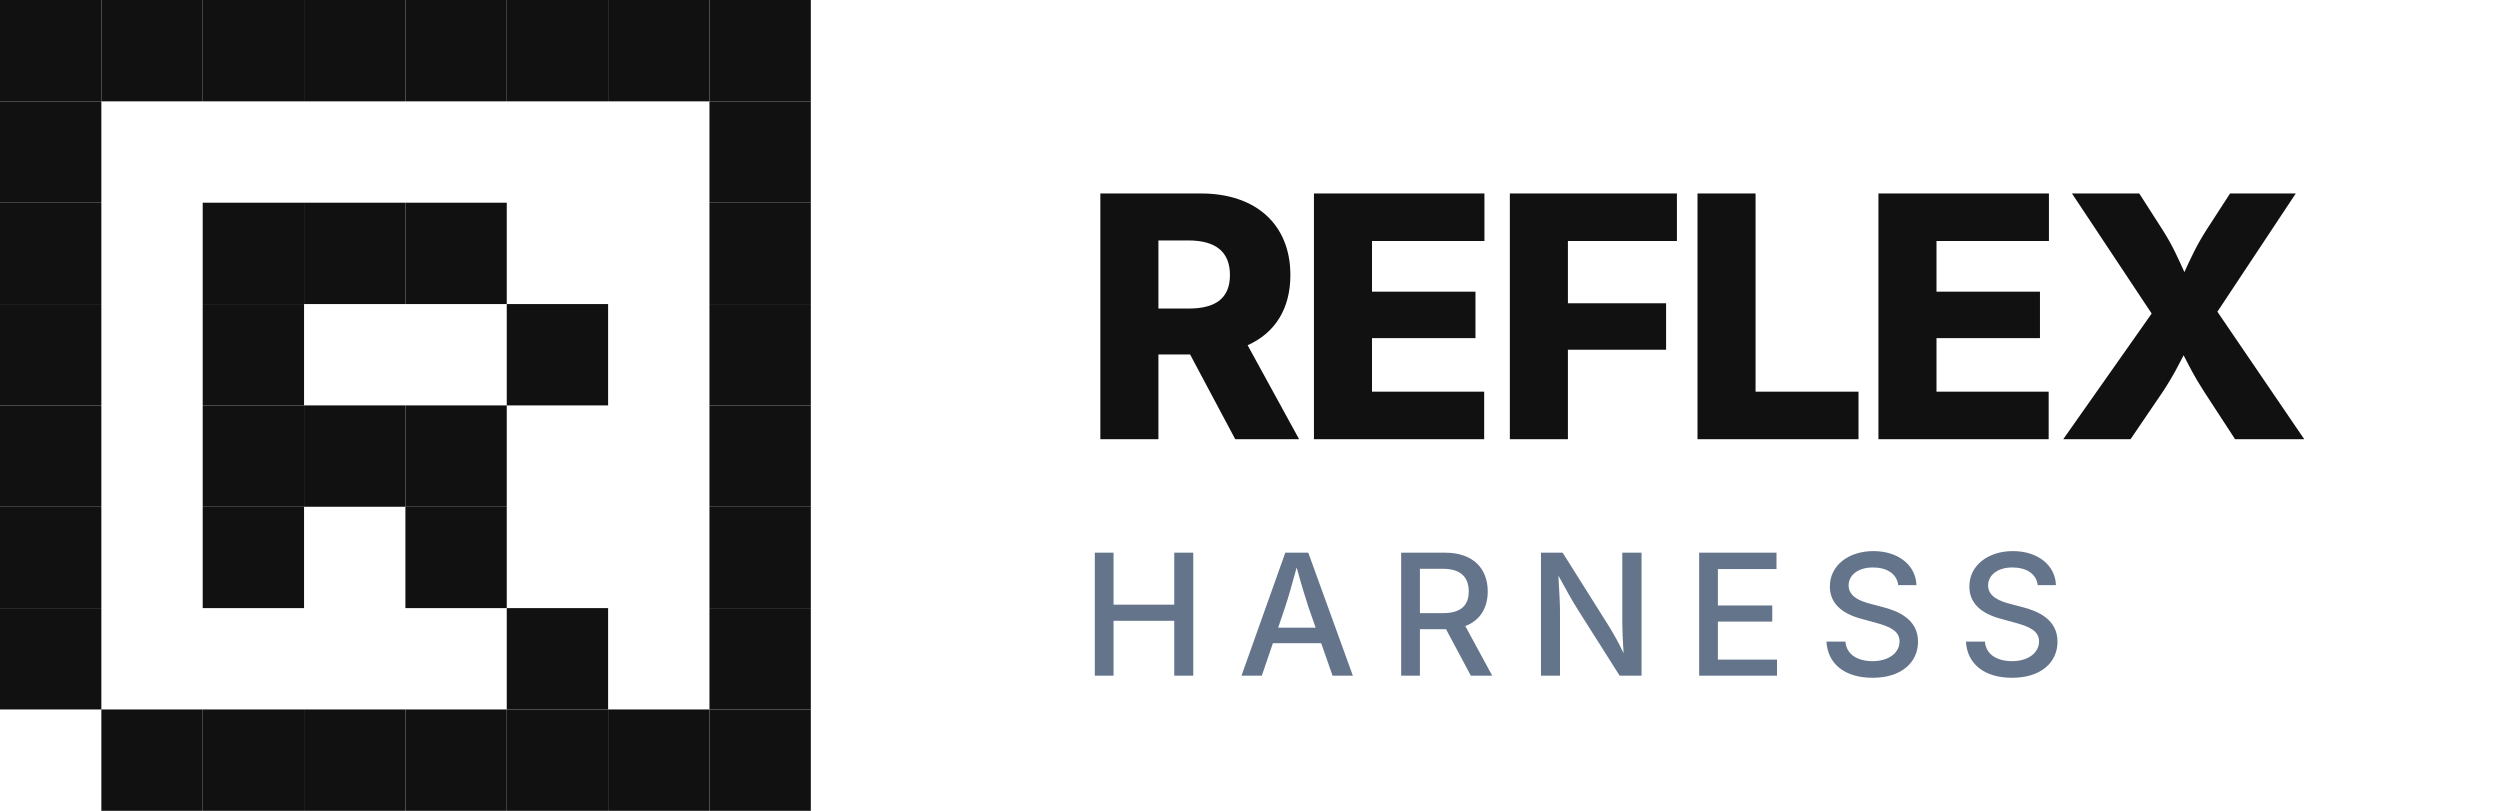
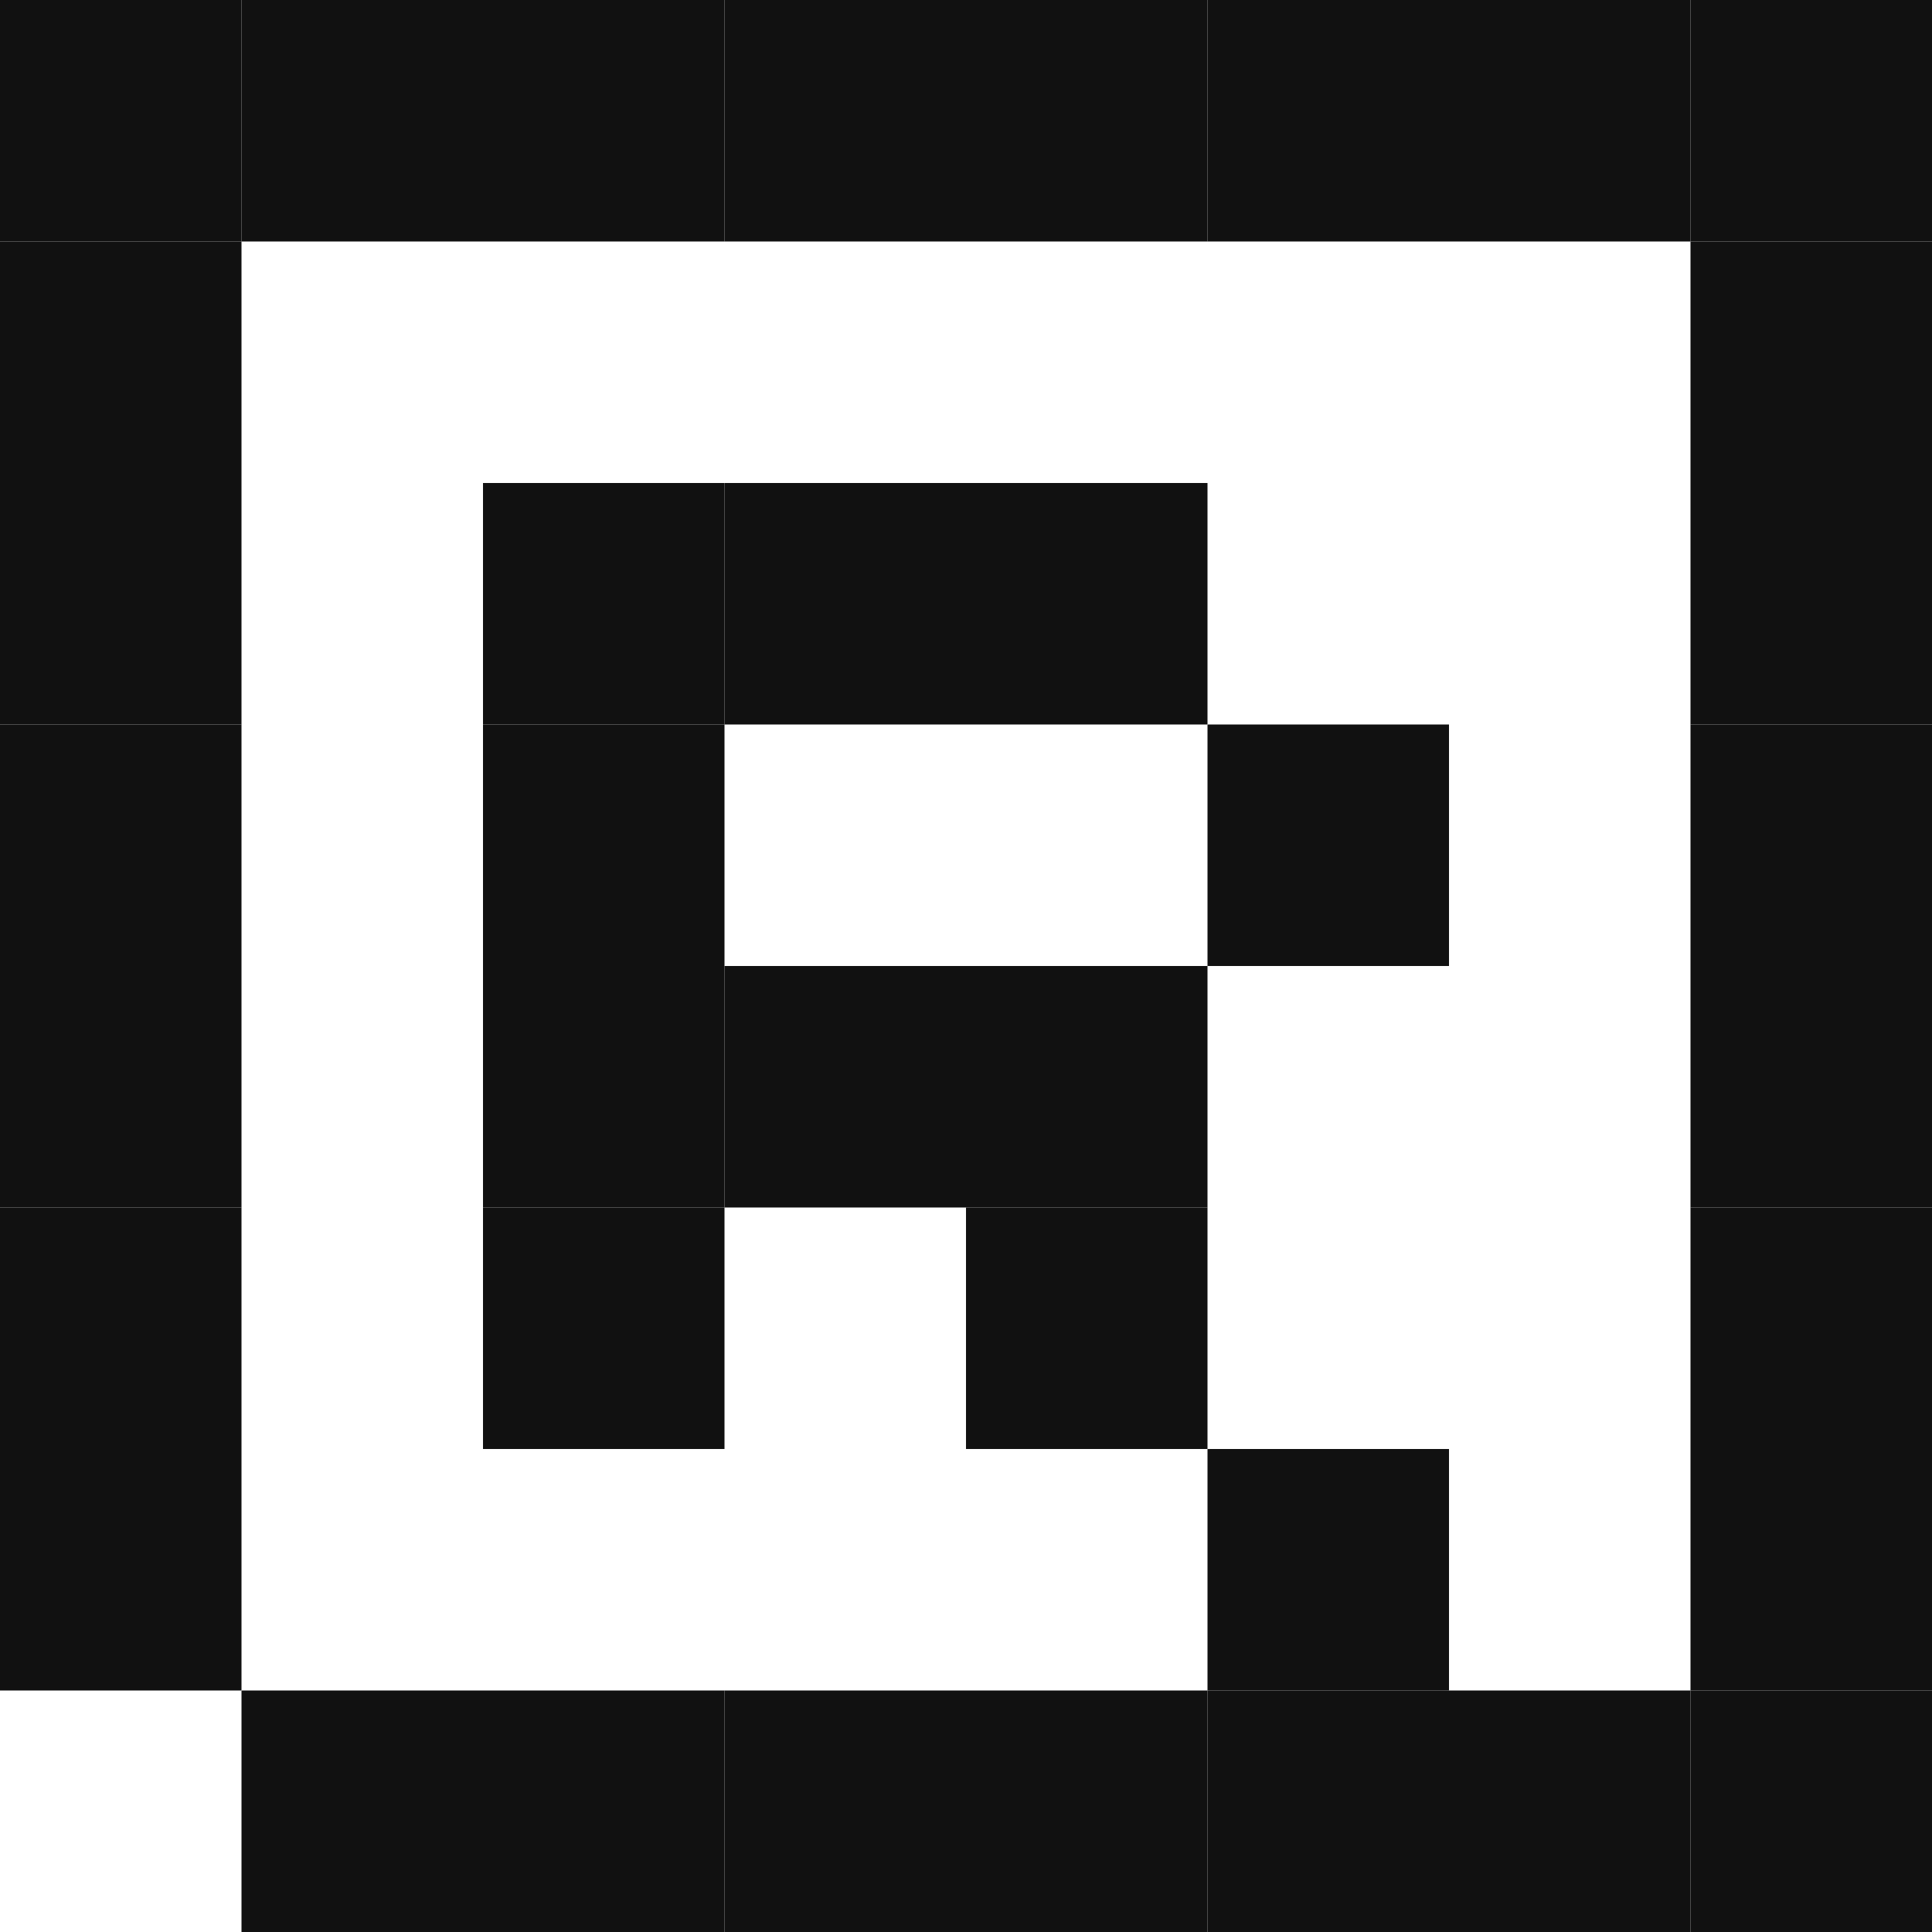
- <svg xmlns="http://www.w3.org/2000/svg" viewBox="0 0 148 48" fill="none">
+ <svg xmlns="http://www.w3.org/2000/svg" viewBox="0 0 48 48" fill="none" role="img" aria-label="Reflex">
  <g transform="translate(0, 0)">
    <rect x="0" y="0" width="6" height="6" fill="#111111" />
    <rect x="6" y="0" width="6" height="6" fill="#111111" />
    <rect x="12" y="0" width="6" height="6" fill="#111111" />
    <rect x="18" y="0" width="6" height="6" fill="#111111" />
    <rect x="24" y="0" width="6" height="6" fill="#111111" />
    <rect x="30" y="0" width="6" height="6" fill="#111111" />
    <rect x="36" y="0" width="6" height="6" fill="#111111" />
    <rect x="42" y="0" width="6" height="6" fill="#111111" />
    <rect x="0" y="6" width="6" height="6" fill="#111111" />
    <rect x="0" y="12" width="6" height="6" fill="#111111" />
    <rect x="0" y="18" width="6" height="6" fill="#111111" />
    <rect x="0" y="24" width="6" height="6" fill="#111111" />
    <rect x="0" y="30" width="6" height="6" fill="#111111" />
    <rect x="0" y="36" width="6" height="6" fill="#111111" />
    <rect x="42" y="6" width="6" height="6" fill="#111111" />
    <rect x="42" y="12" width="6" height="6" fill="#111111" />
    <rect x="42" y="18" width="6" height="6" fill="#111111" />
    <rect x="42" y="24" width="6" height="6" fill="#111111" />
    <rect x="42" y="30" width="6" height="6" fill="#111111" />
    <rect x="42" y="36" width="6" height="6" fill="#111111" />
    <rect x="6" y="42" width="6" height="6" fill="#111111" />
    <rect x="12" y="42" width="6" height="6" fill="#111111" />
    <rect x="18" y="42" width="6" height="6" fill="#111111" />
    <rect x="24" y="42" width="6" height="6" fill="#111111" />
    <rect x="30" y="42" width="6" height="6" fill="#111111" />
    <rect x="36" y="42" width="6" height="6" fill="#111111" />
    <rect x="42" y="42" width="6" height="6" fill="#111111" />
    <rect x="12" y="12" width="6" height="6" fill="#111111" />
    <rect x="12" y="18" width="6" height="6" fill="#111111" />
    <rect x="12" y="24" width="6" height="6" fill="#111111" />
    <rect x="12" y="30" width="6" height="6" fill="#111111" />
    <rect x="18" y="12" width="6" height="6" fill="#111111" />
    <rect x="24" y="12" width="6" height="6" fill="#111111" />
    <rect x="30" y="18" width="6" height="6" fill="#111111" />
    <rect x="18" y="24" width="6" height="6" fill="#111111" />
    <rect x="24" y="24" width="6" height="6" fill="#111111" />
    <rect x="24" y="30" width="6" height="6" fill="#111111" />
    <rect x="30" y="36" width="6" height="6" fill="#111111" />
  </g>
-   <text x="64" y="26" font-family="system-ui,-apple-system,'Segoe UI','Geist',sans-serif" font-size="20" font-weight="800" letter-spacing="-0.03em" fill="#111111">REFLEX</text>
-   <text x="64" y="40" font-family="system-ui,-apple-system,'Segoe UI','Geist',sans-serif" font-size="10" font-weight="500" letter-spacing="0.18em" fill="#64748B">HARNESS</text>
</svg>
